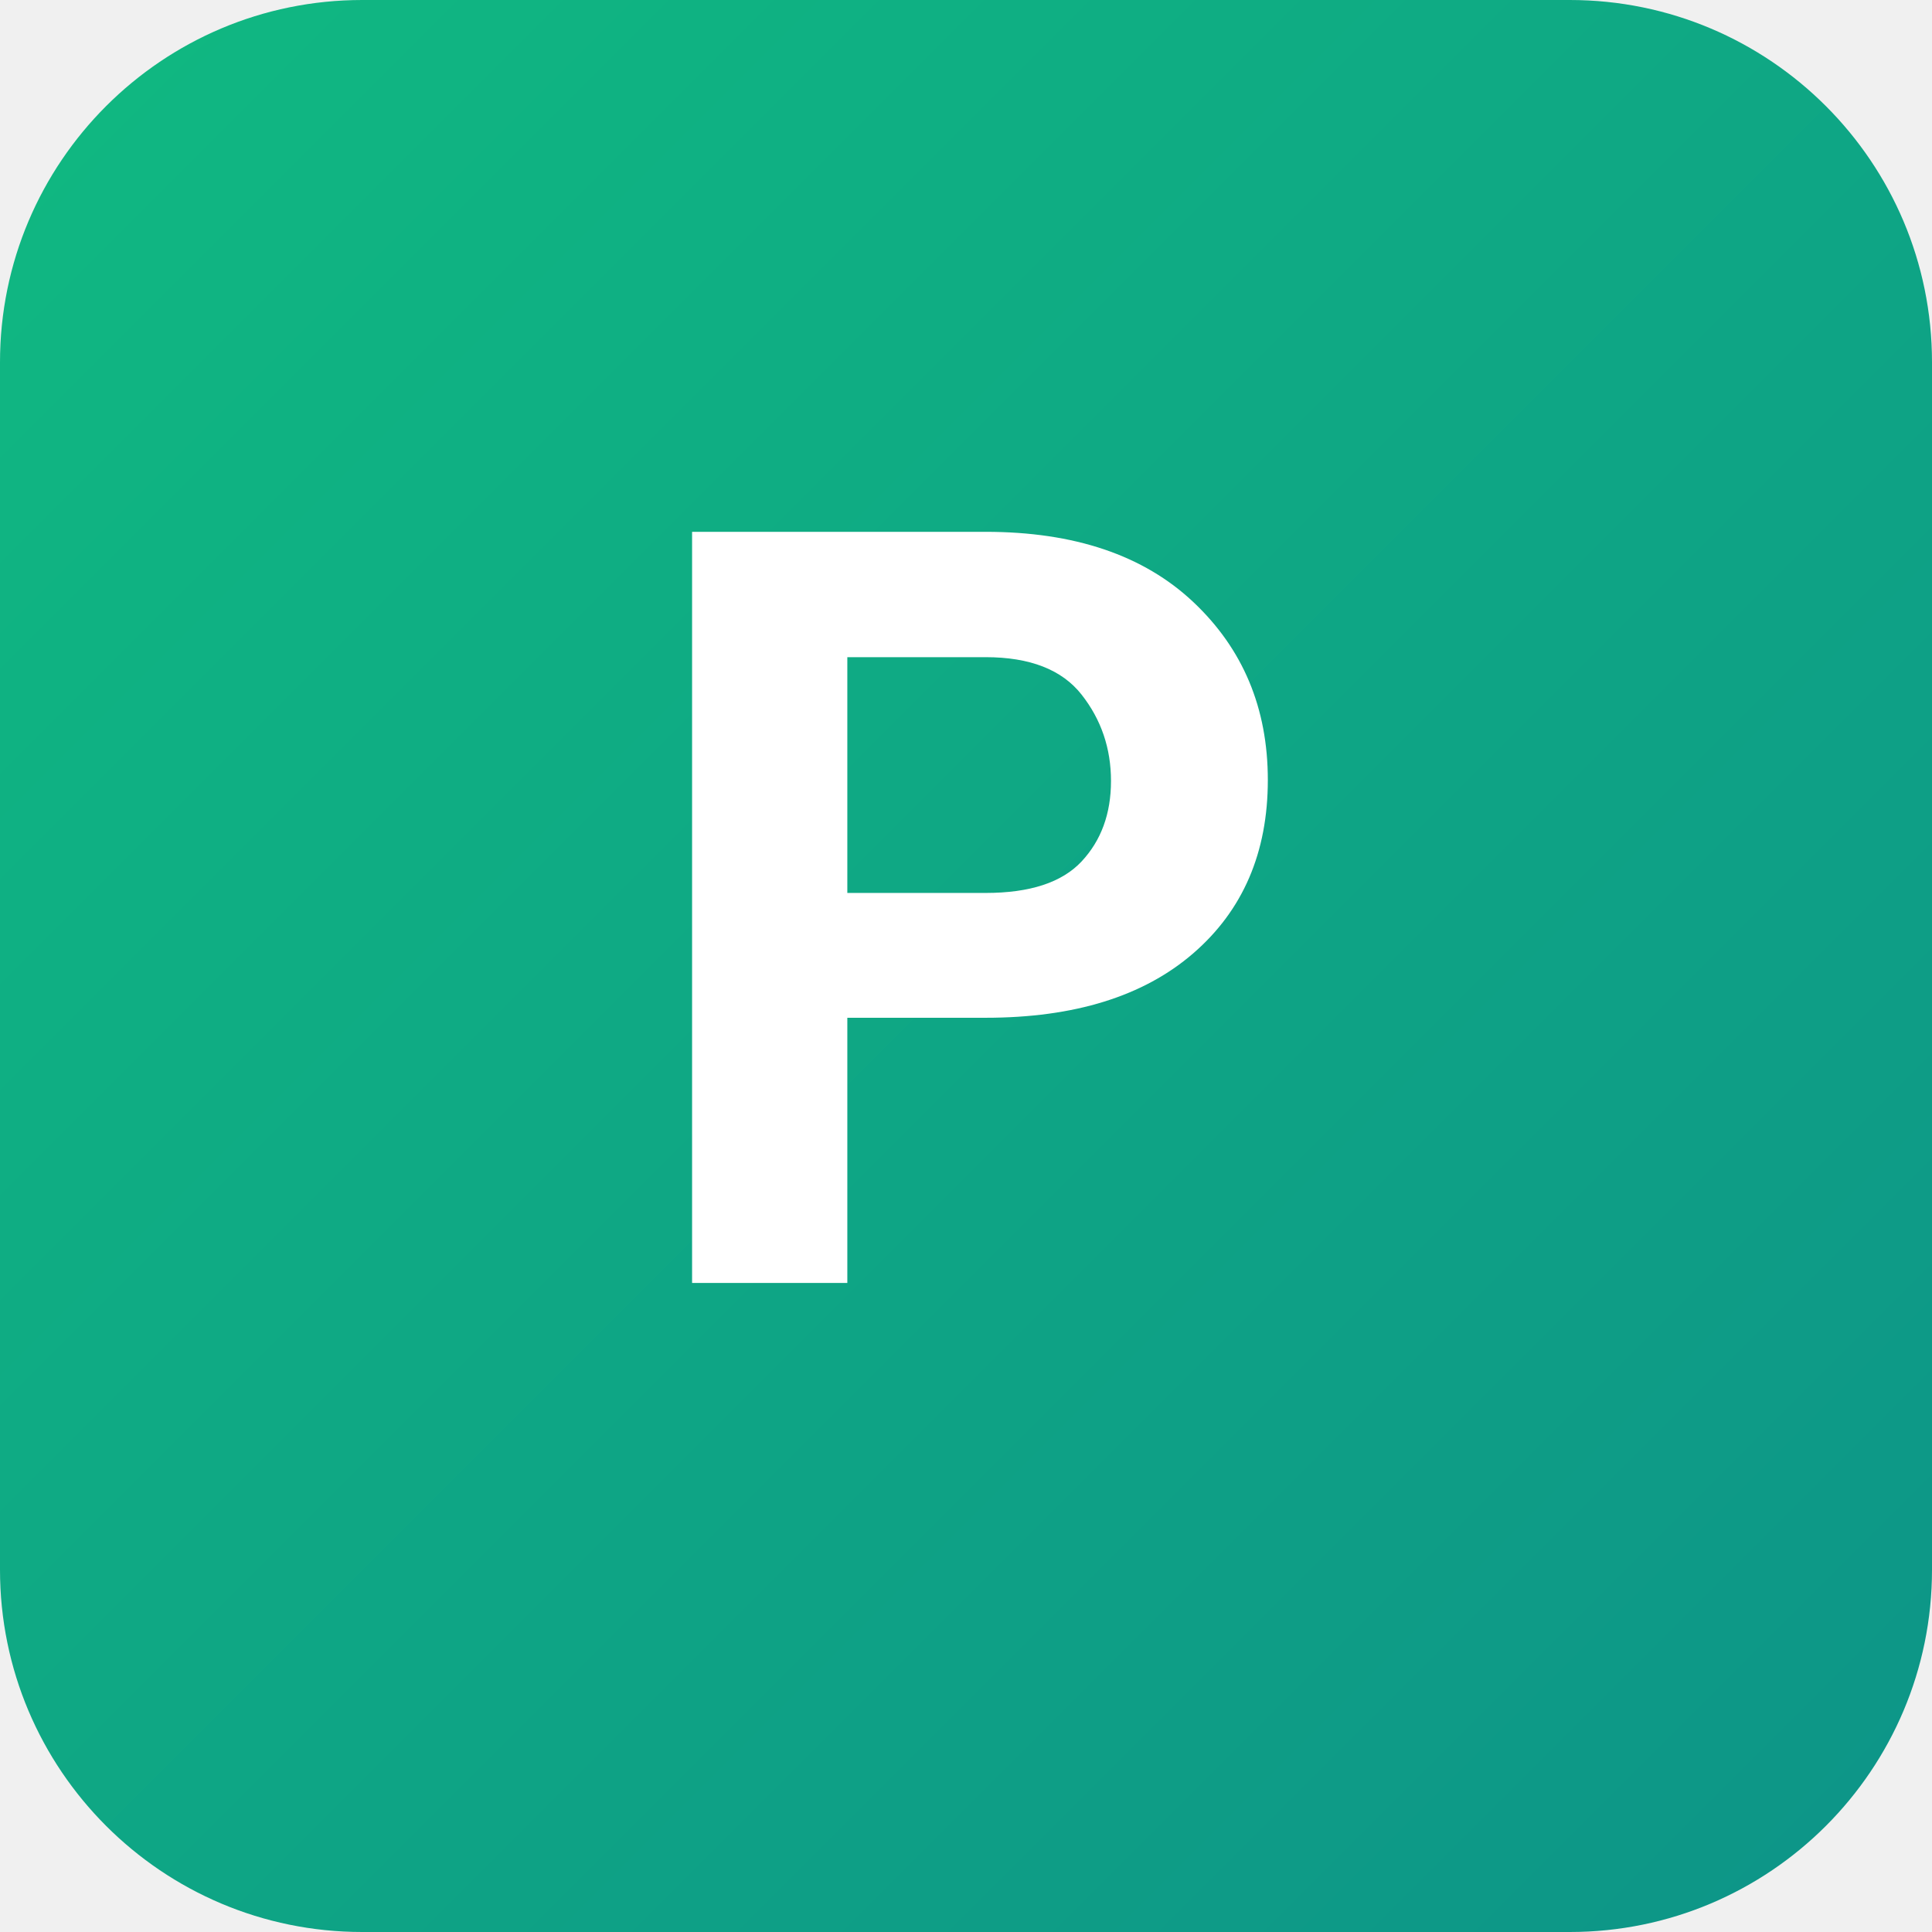
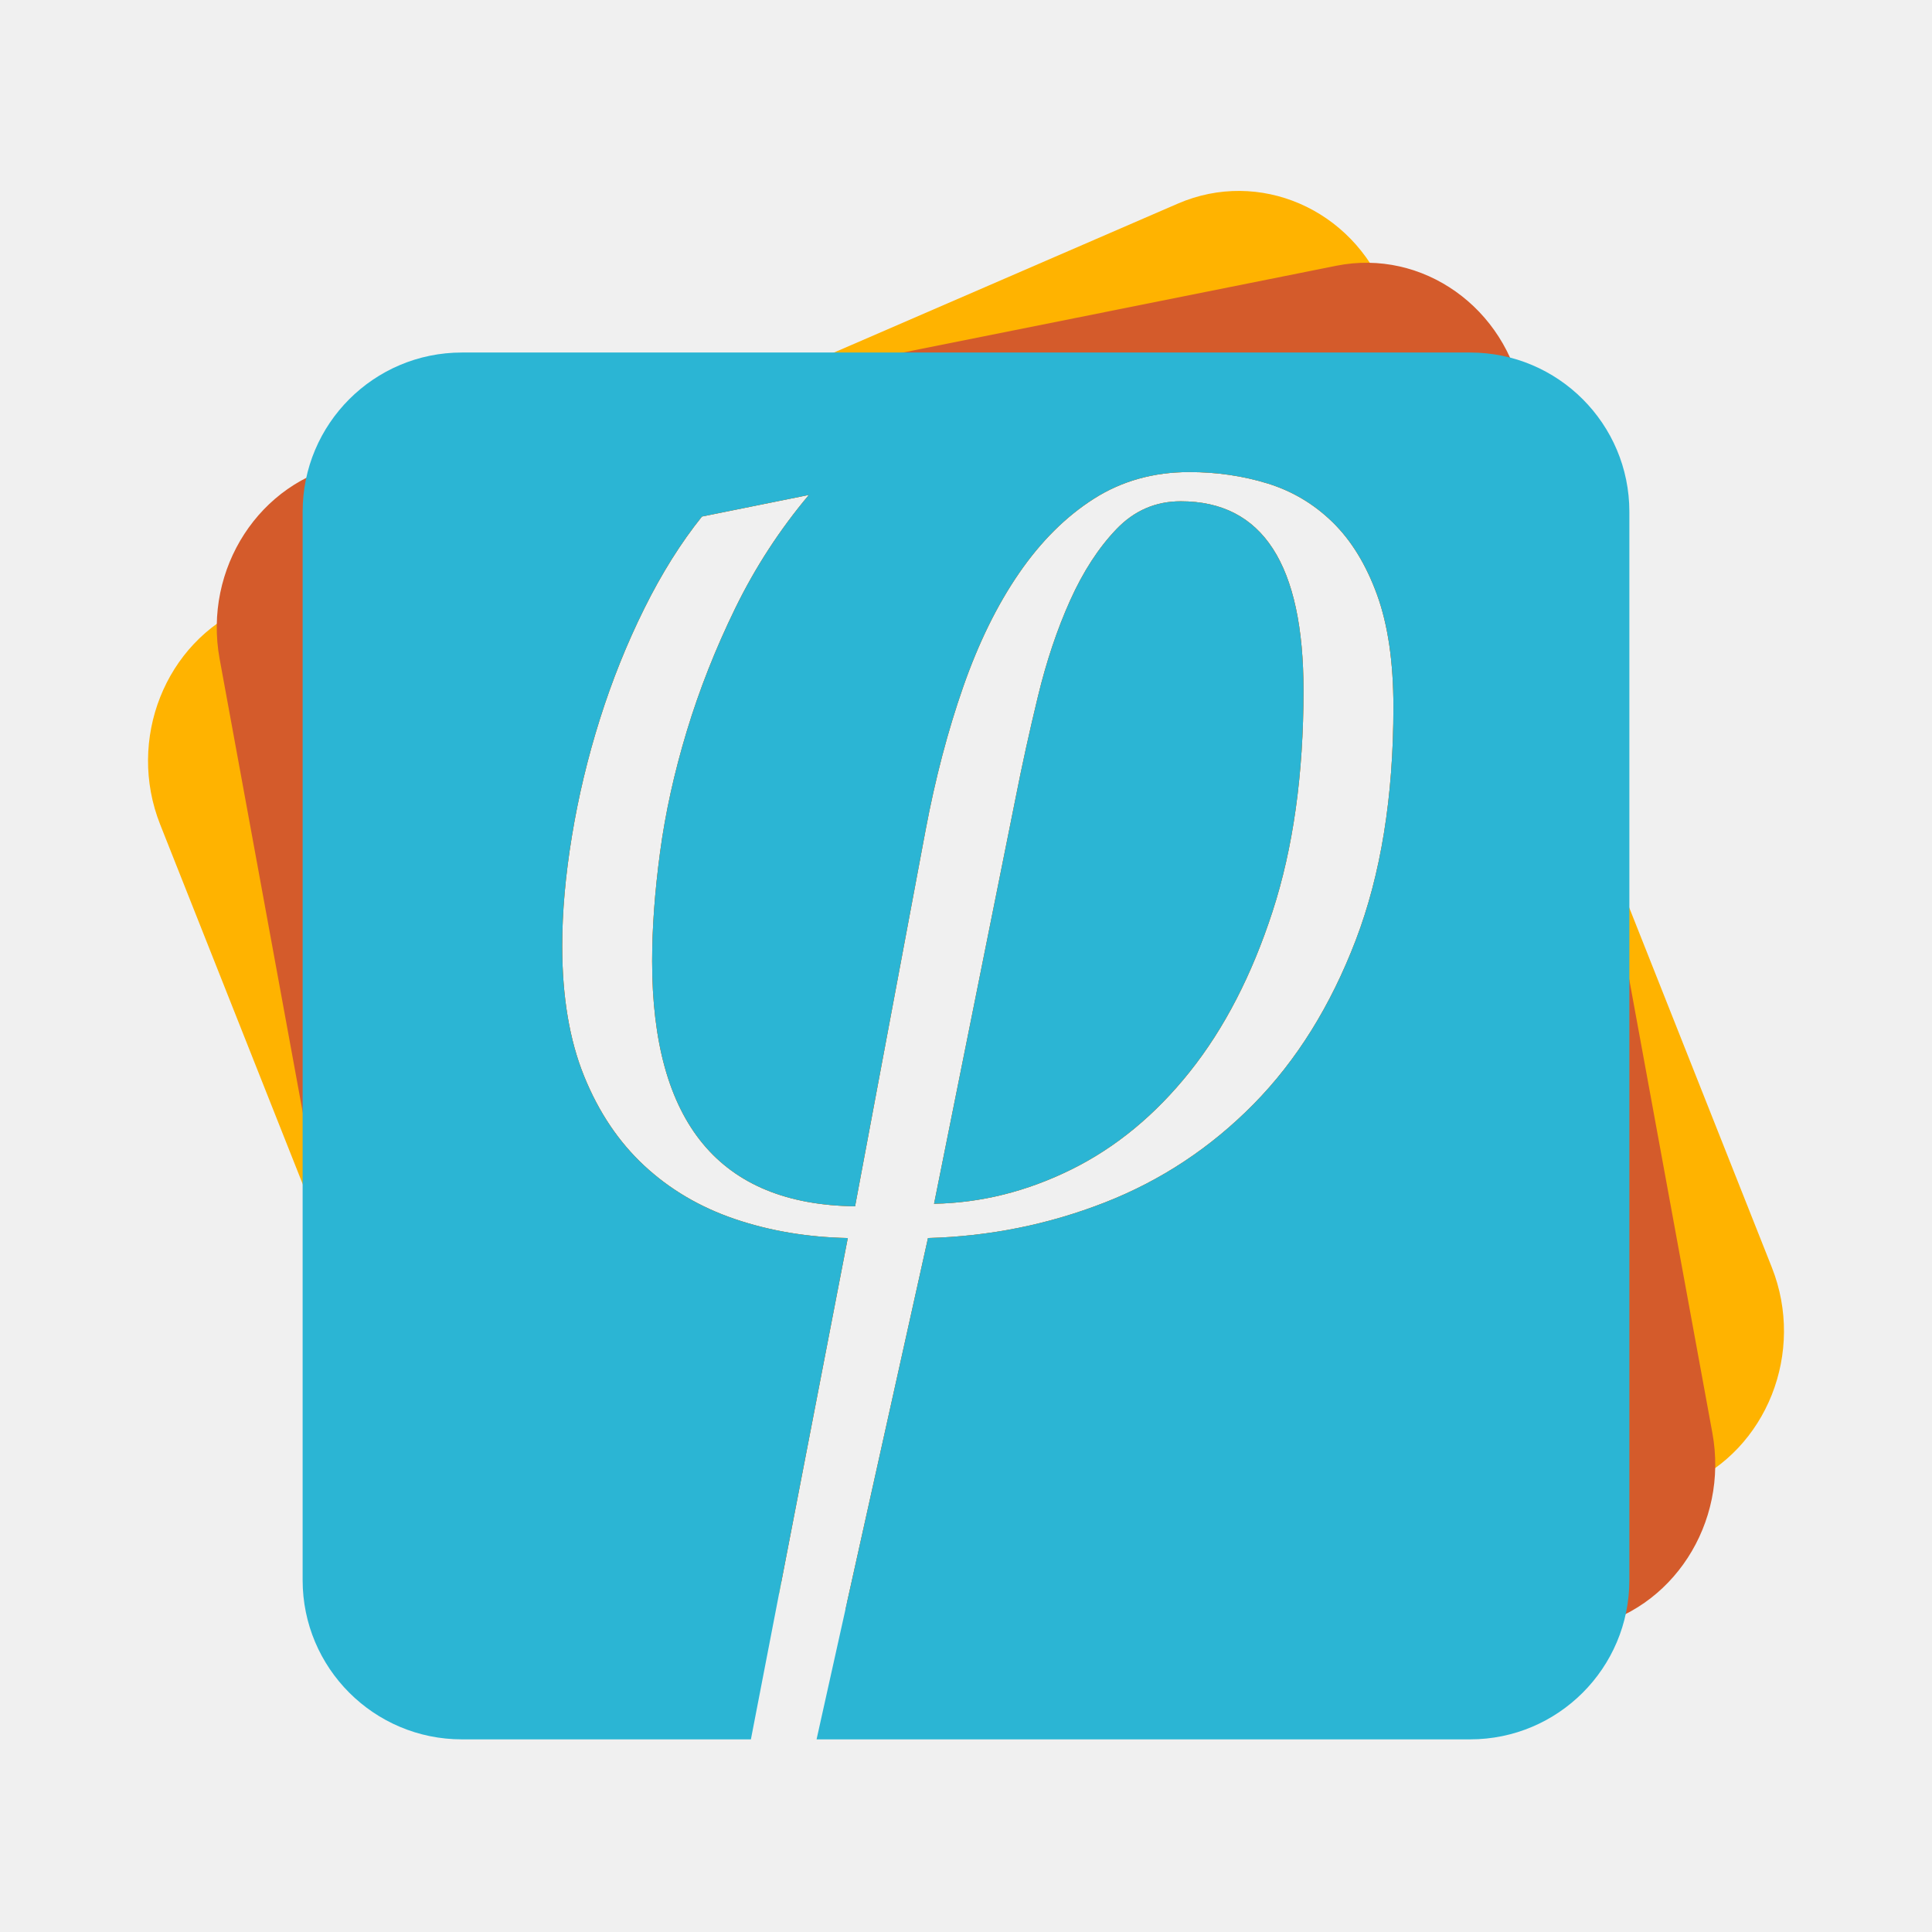
- <svg xmlns="http://www.w3.org/2000/svg" viewBox="0 0 512 512">
-   <defs>
-     <linearGradient id="grad" x1="0%" y1="0%" x2="100%" y2="100%">
-       <stop offset="0%" style="stop-color:#10b981;stop-opacity:1" />
-       <stop offset="100%" style="stop-color:#0d9488;stop-opacity:1" />
-     </linearGradient>
-   </defs>
-   <rect width="512" height="512" rx="96" fill="url(#grad)" />
-   <text x="256" y="340" font-family="system-ui, -apple-system, BlinkMacSystemFont, 'Segoe UI', Roboto, sans-serif" font-size="280" font-weight="700" fill="white" text-anchor="middle">P</text>
+ <svg xmlns="http://www.w3.org/2000/svg" width="100%" height="100%" viewBox="0 0 1080 1080" version="1.1" xml:space="preserve" style="fill-rule:evenodd;clip-rule:evenodd;stroke-linejoin:round;stroke-miterlimit:2;">
+   <g>
+     <g transform="matrix(1.09067,0,0,1.14008,-48.9601,-30.9519)">
+       <path d="M444.209,808.448C355.766,797.964 305.268,790.871 273.942,786.111L126.985,431.42C109.747,389.814 129.531,342.039 171.137,324.801L648.58,126.985C690.186,109.747 737.961,129.531 755.199,171.137L953.015,648.58C970.253,690.186 950.469,737.961 908.863,755.199L710.036,837.578C700.466,836.623 689.3,835.519 675.623,834.081C596.485,825.766 531.949,818.636 479.088,812.528L520.519,634.195C552.077,633.364 582.285,627.551 611.144,616.755C640.002,605.959 665.435,589.869 687.443,568.484C709.45,547.1 726.89,520.317 739.762,488.137C752.634,455.956 759.07,417.859 759.07,373.844C759.07,351.837 756.267,333.463 750.662,318.722C745.056,303.981 737.478,292.147 727.928,283.22C718.377,274.292 707.27,267.96 694.605,264.223C681.941,260.486 668.549,258.617 654.432,258.617C636.161,258.617 619.863,262.977 605.538,271.697C591.212,280.417 578.444,292.562 567.233,308.134C556.022,323.705 546.471,342.287 538.582,363.879C530.692,385.471 524.256,408.931 519.273,434.261L483.148,618.624C413.804,617.793 379.133,577.723 379.133,498.414C379.133,482.22 380.482,464.469 383.181,445.16C385.88,425.852 390.448,406.025 396.884,385.678C403.32,365.332 411.624,345.193 421.798,325.262C431.971,305.331 444.532,286.853 459.48,269.829L404.669,280.417C393.873,293.289 384.012,308.341 375.084,325.573C366.157,342.806 358.579,360.868 352.35,379.761C346.122,398.654 341.346,417.755 338.025,437.063C334.703,456.372 333.042,474.33 333.042,490.94C333.042,515.854 336.779,537.134 344.253,554.782C351.727,572.429 362.004,587.066 375.084,598.693C388.164,610.319 403.631,619.039 421.486,624.852C439.341,630.665 458.65,633.78 479.411,634.195L444.209,808.448ZM523.633,617.378L565.364,418.689C568.686,402.495 572.527,385.782 576.887,368.55C581.247,351.318 586.749,335.643 593.392,321.525C600.036,307.407 607.926,295.781 617.061,286.645C626.196,277.51 637.199,272.943 650.072,272.943C692.01,272.943 712.979,303.878 712.979,365.747C712.979,406.855 707.685,442.98 697.097,474.123C686.508,505.265 672.39,531.425 654.743,552.602C637.096,573.779 616.853,589.765 594.015,600.561C571.178,611.357 547.717,616.963 523.633,617.378Z" style="fill:rgb(255,179,0);" />
+     </g>
+     <g transform="matrix(1.09067,0,0,1.14008,-48.9601,-30.9519)">
+       <path d="M445.261,803.236C385.052,778.335 338.987,753.947 335.696,751.554C274.472,707.036 277.703,696.956 218.999,671.446L157.452,350.19C148.978,305.958 178.009,263.168 222.241,254.694L729.81,157.452C774.042,148.978 816.832,178.009 825.306,222.241L922.548,729.81C931.022,774.042 901.991,816.832 857.759,825.306L658.703,863.442C652.844,860.272 652.595,858.641 650.766,858.586C599.39,857.044 535.22,837.963 478.209,816.314L520.519,634.195C552.077,633.364 582.285,627.551 611.144,616.755C640.002,605.959 665.435,589.869 687.443,568.484C709.45,547.1 726.89,520.317 739.762,488.137C752.634,455.956 759.07,417.859 759.07,373.844C759.07,351.837 756.267,333.463 750.662,318.722C745.056,303.981 737.478,292.147 727.928,283.22C718.377,274.292 707.27,267.96 694.605,264.223C681.941,260.486 668.549,258.617 654.432,258.617C636.161,258.617 619.863,262.977 605.538,271.697C591.212,280.417 578.444,292.562 567.233,308.134C556.022,323.705 546.471,342.287 538.582,363.879C530.692,385.471 524.256,408.931 519.273,434.261L483.148,618.624C413.804,617.793 379.133,577.723 379.133,498.414C379.133,482.22 380.482,464.469 383.181,445.16C385.88,425.852 390.448,406.025 396.884,385.678C403.32,365.332 411.624,345.193 421.798,325.262C431.971,305.331 444.532,286.853 459.48,269.829L404.669,280.417C393.873,293.289 384.012,308.341 375.084,325.573C366.157,342.806 358.579,360.868 352.35,379.761C346.122,398.654 341.346,417.755 338.025,437.063C334.703,456.372 333.042,474.33 333.042,490.94C333.042,515.854 336.779,537.134 344.253,554.782C351.727,572.429 362.004,587.066 375.084,598.693C388.164,610.319 403.631,619.039 421.486,624.852C439.341,630.665 458.65,633.78 479.411,634.195L445.261,803.236ZM523.633,617.378L565.364,418.689C568.686,402.495 572.527,385.782 576.887,368.55C581.247,351.318 586.749,335.643 593.392,321.525C600.036,307.407 607.926,295.781 617.061,286.645C626.196,277.51 637.199,272.943 650.072,272.943C692.01,272.943 712.979,303.878 712.979,365.747C712.979,406.855 707.685,442.98 697.097,474.123C686.508,505.265 672.39,531.425 654.743,552.602C637.096,573.779 616.853,589.765 594.015,600.561C571.178,611.357 547.717,616.963 523.633,617.378Z" style="fill:rgb(212,91,43);" />
+     </g>
+     <g transform="matrix(1.13264,2.53148e-16,-2.42177e-16,1.18395,-175.529,-90.4704)">
+       <path d="M525.574,897.659L382.91,897.659C339.543,897.659 304.334,863.976 304.334,822.488L304.334,318.03C304.334,276.542 339.543,242.859 382.91,242.859L880.558,242.859C923.926,242.859 959.134,276.542 959.134,318.03L959.134,822.488C959.134,863.976 923.926,897.659 880.558,897.659L557.986,897.659L612.975,660.963C643.364,660.163 672.452,654.566 700.241,644.17C728.031,633.774 752.521,618.28 773.713,597.688C794.905,577.096 811.698,551.306 824.093,520.318C836.488,489.33 842.686,452.644 842.686,410.261C842.686,389.069 839.987,371.376 834.589,357.182C829.191,342.987 821.894,331.591 812.698,322.995C803.501,314.398 792.805,308.301 780.61,304.702C768.415,301.103 755.52,299.304 741.925,299.304C724.332,299.304 708.638,303.502 694.844,311.899C681.049,320.296 668.754,331.991 657.958,346.985C647.162,361.98 637.966,379.873 630.369,400.665C622.772,421.456 616.574,444.048 611.776,468.438L576.99,645.969C510.216,645.169 476.829,606.584 476.829,530.214C476.829,514.62 478.128,497.527 480.727,478.934C483.326,460.341 487.724,441.249 493.922,421.656C500.119,402.064 508.116,382.672 517.913,363.479C527.709,344.287 539.804,326.493 554.198,310.1L501.419,320.296C491.023,332.691 481.527,347.185 472.93,363.779C464.333,380.372 457.036,397.766 451.039,415.959C445.041,434.152 440.443,452.544 437.244,471.137C434.045,489.73 432.446,507.023 432.446,523.017C432.446,547.008 436.044,567.5 443.242,584.493C450.439,601.486 460.335,615.581 472.93,626.776C485.525,637.972 500.419,646.369 517.613,651.967C534.806,657.564 553.399,660.563 573.391,660.963L525.574,897.659ZM615.974,644.769L656.159,453.444C659.357,437.85 663.056,421.756 667.254,405.163C671.453,388.569 676.751,373.475 683.148,359.88C689.546,346.286 697.143,335.09 705.939,326.294C714.736,317.497 725.332,313.099 737.727,313.099C778.111,313.099 798.303,342.887 798.303,402.464C798.303,442.048 793.205,476.835 783.009,506.823C772.813,536.812 759.219,562.002 742.225,582.394C725.232,602.786 705.739,618.18 683.748,628.576C661.756,638.972 639.165,644.37 615.974,644.769Z" style="fill:rgb(43,181,212);" />
+     </g>
+   </g>
</svg>
